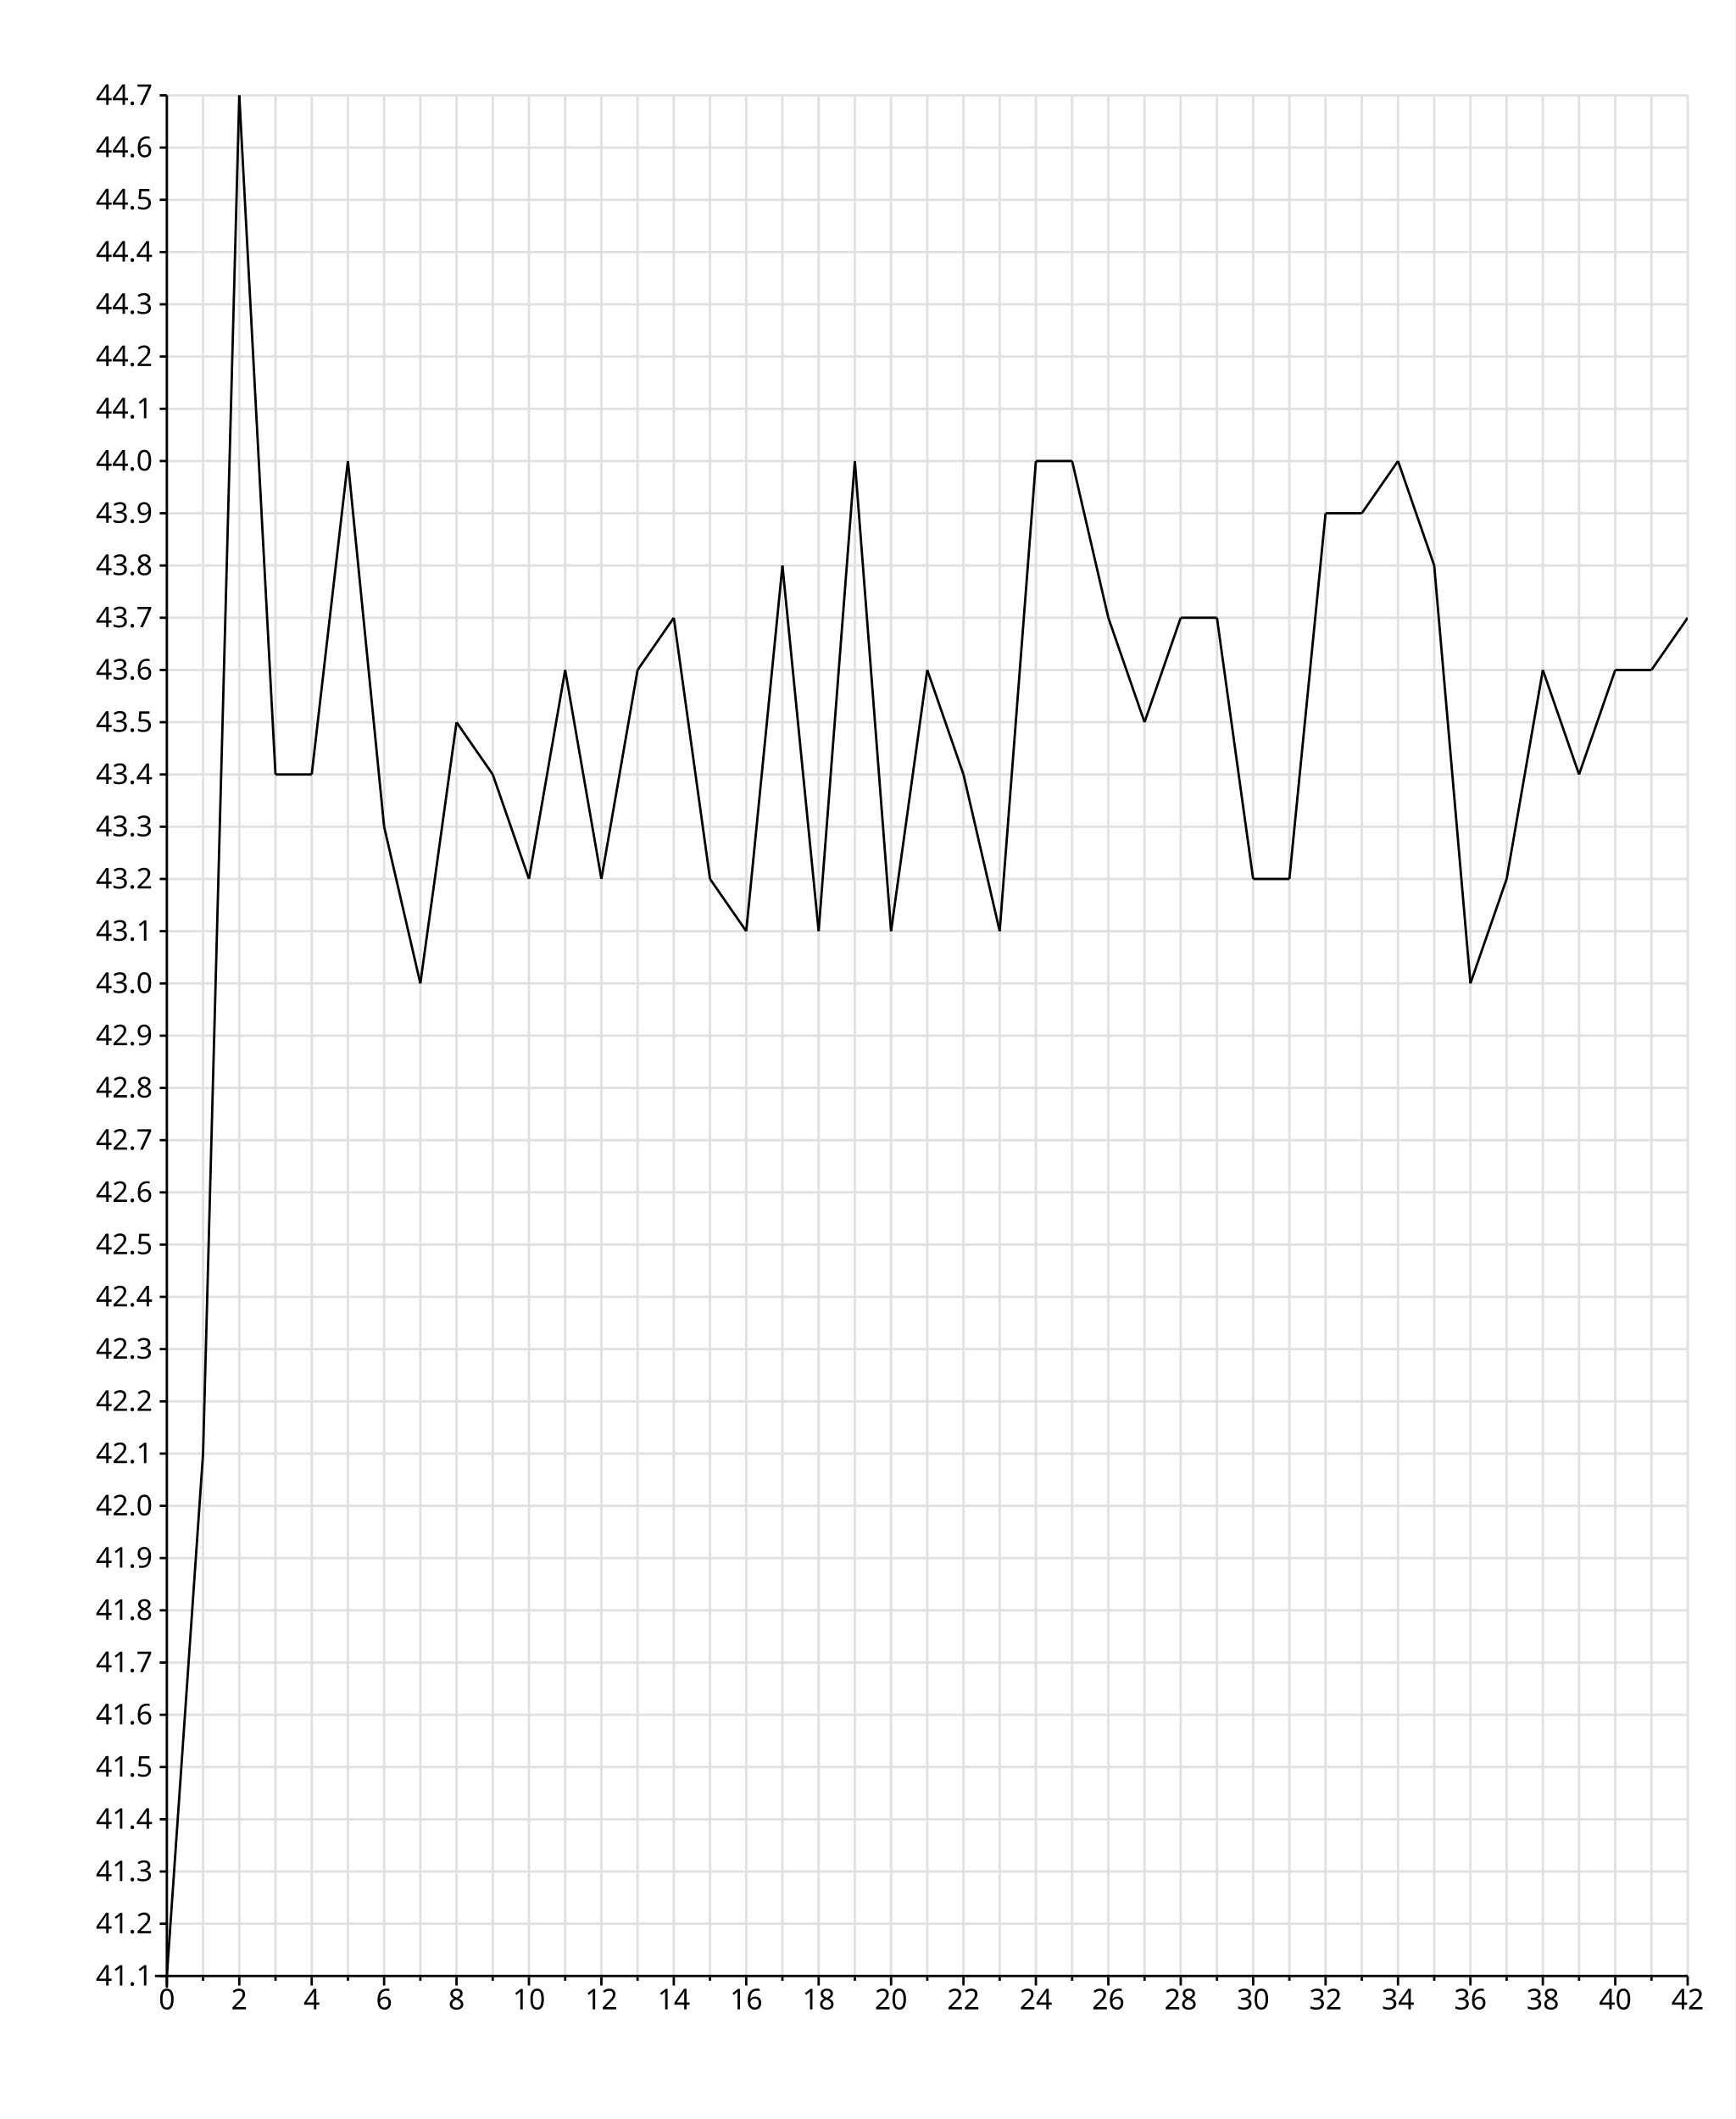
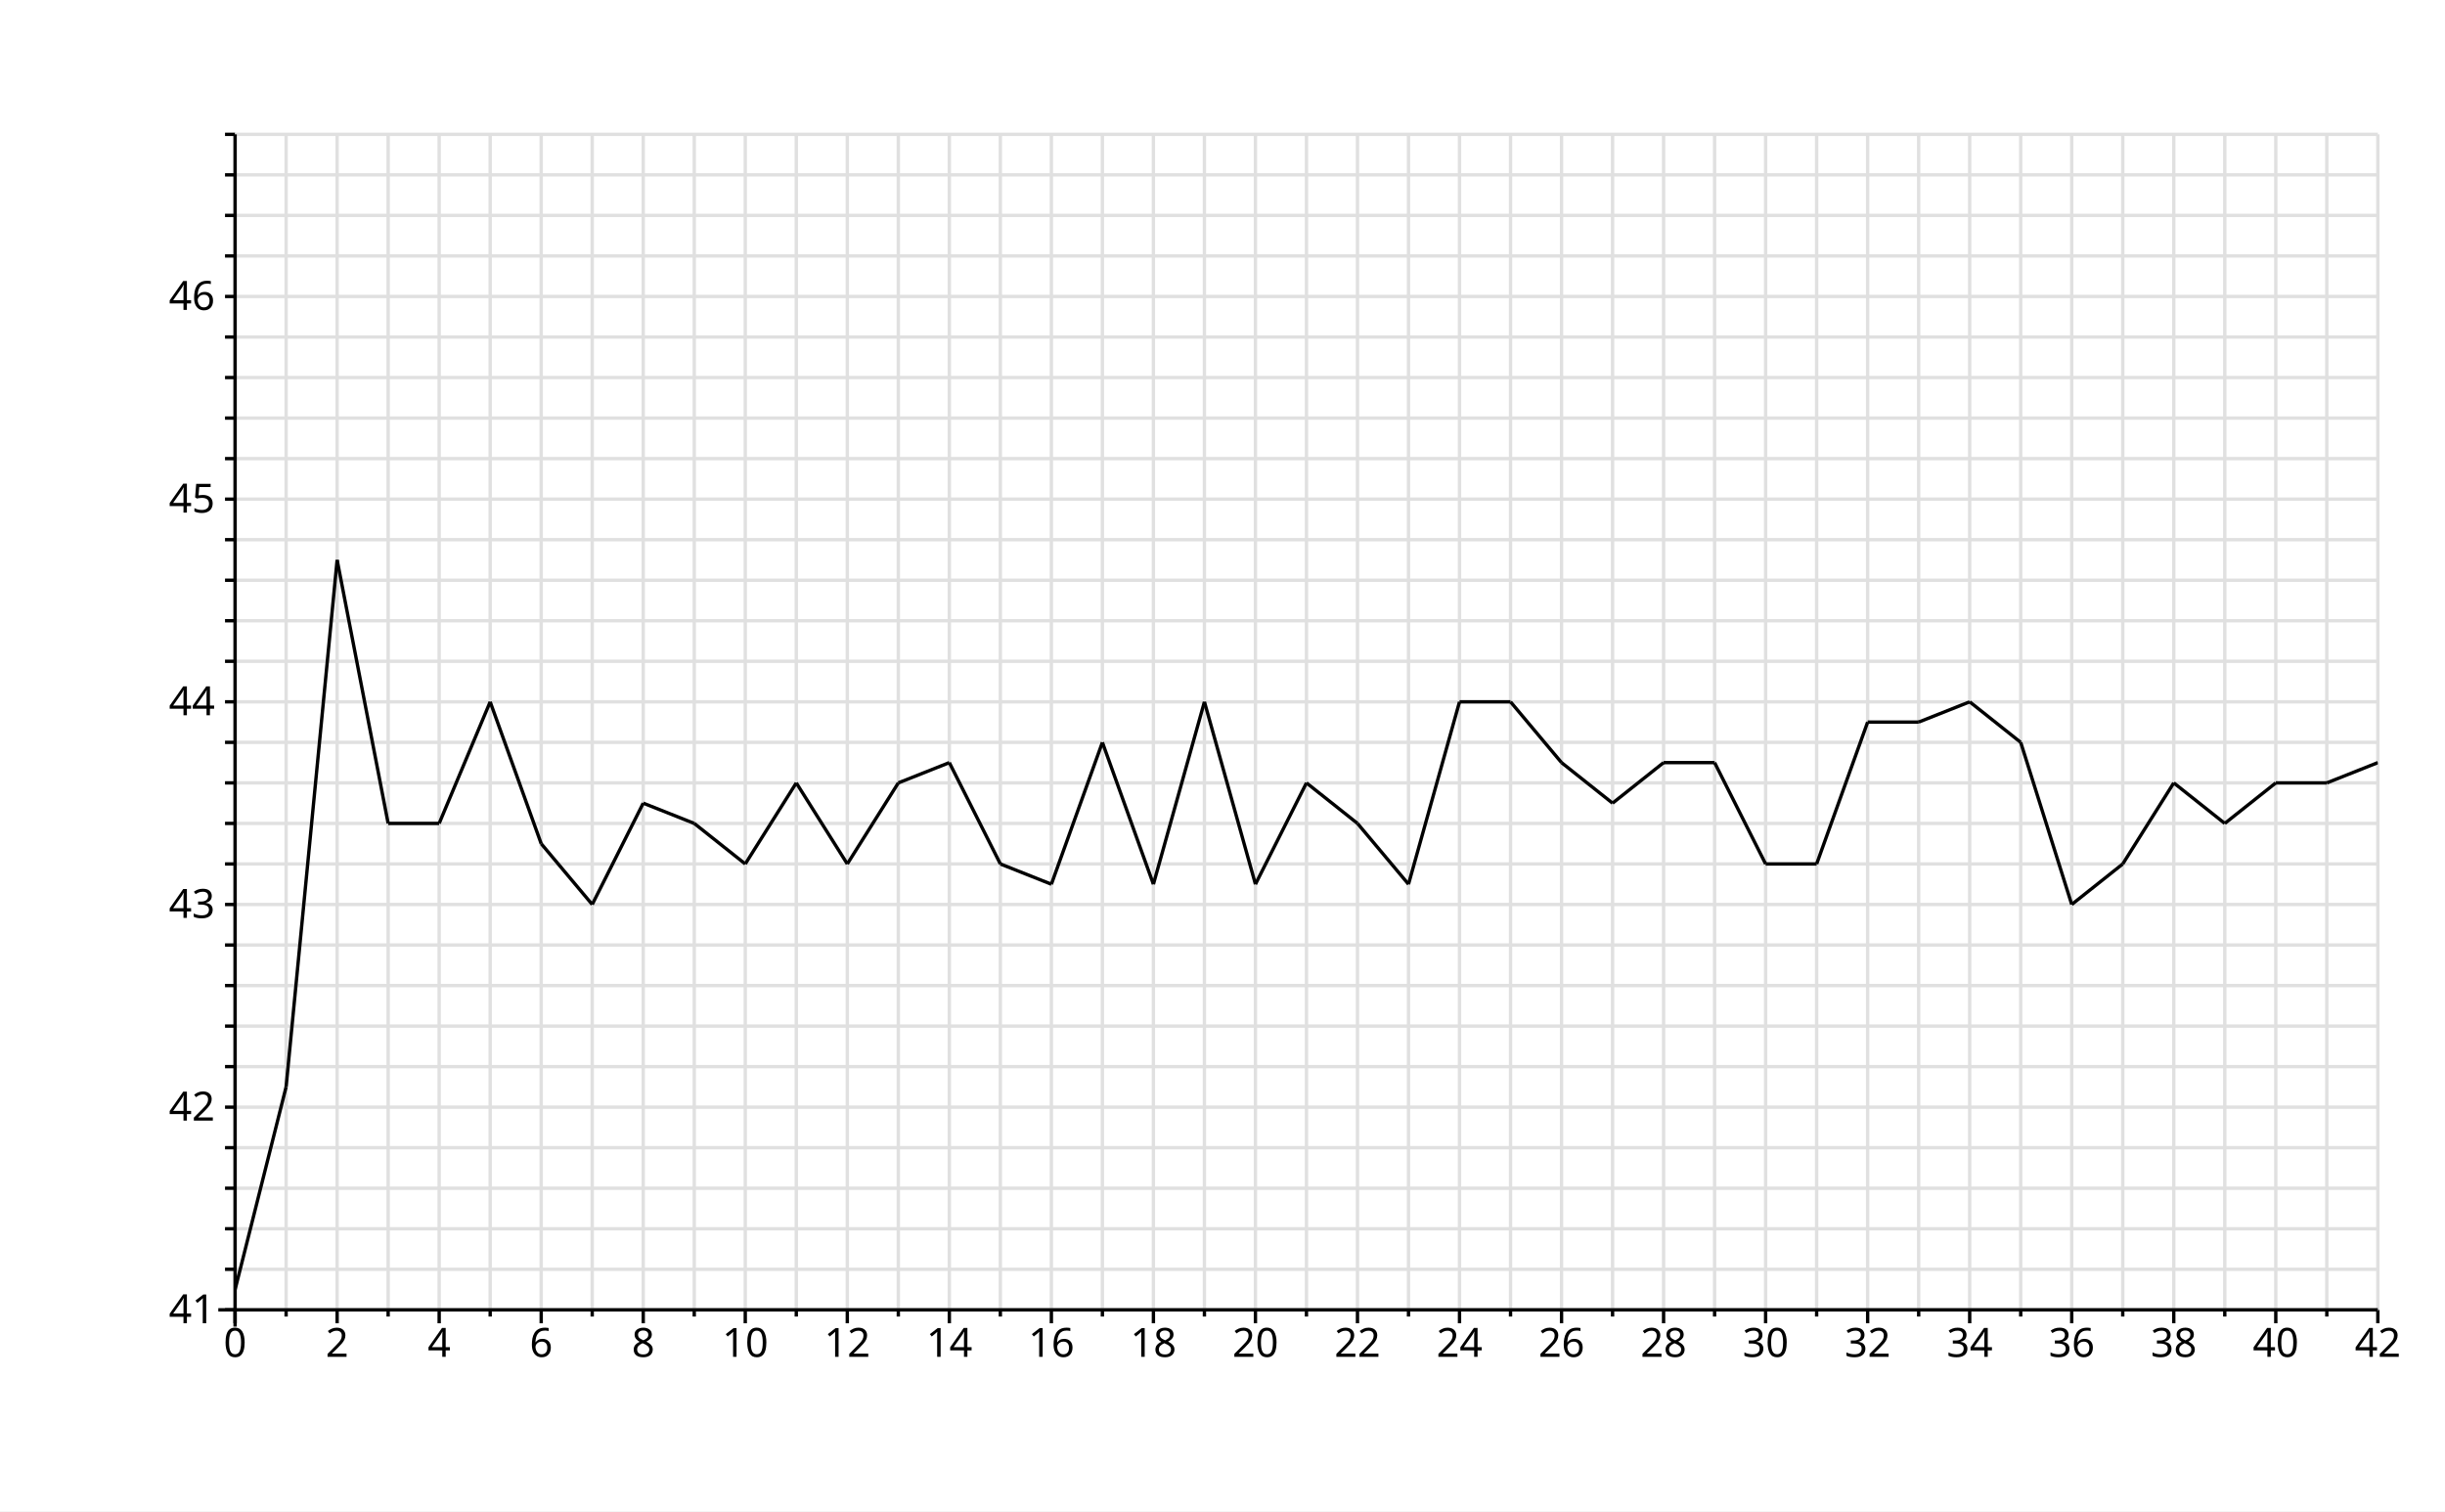
- <svg xmlns="http://www.w3.org/2000/svg" width="728" height="889" version="1.1">
-   <rect width="728" height="889" x="0" y="0" fill="white" />
-   <line x1="70.0" x2="70.0" y1="829" y2="833" stroke="black" />
-   <line x1="70.0" x2="70.0" y1="40" y2="829" stroke="#e0e0e0" opacity="nil" />
-   <text y="843" x="70.0" fill="black" font-size="12" text-anchor="middle" font-family="sans-serif"> 0</text>
-   <line x1="85.19" x2="85.19" y1="829" y2="831" stroke="black" />
-   <line x1="85.19" x2="85.19" y1="40" y2="829" stroke="#e0e0e0" opacity="nil" />
-   <line x1="100.381" x2="100.381" y1="829" y2="833" stroke="black" />
-   <line x1="100.381" x2="100.381" y1="40" y2="829" stroke="#e0e0e0" opacity="nil" />
-   <text y="843" x="100.381" fill="black" font-size="12" text-anchor="middle" font-family="sans-serif"> 2</text>
-   <line x1="115.571" x2="115.571" y1="829" y2="831" stroke="black" />
-   <line x1="115.571" x2="115.571" y1="40" y2="829" stroke="#e0e0e0" opacity="nil" />
-   <line x1="130.762" x2="130.762" y1="829" y2="833" stroke="black" />
-   <line x1="130.762" x2="130.762" y1="40" y2="829" stroke="#e0e0e0" opacity="nil" />
-   <text y="843" x="130.762" fill="black" font-size="12" text-anchor="middle" font-family="sans-serif"> 4</text>
-   <line x1="145.952" x2="145.952" y1="829" y2="831" stroke="black" />
-   <line x1="145.952" x2="145.952" y1="40" y2="829" stroke="#e0e0e0" opacity="nil" />
-   <line x1="161.143" x2="161.143" y1="829" y2="833" stroke="black" />
-   <line x1="161.143" x2="161.143" y1="40" y2="829" stroke="#e0e0e0" opacity="nil" />
-   <text y="843" x="161.143" fill="black" font-size="12" text-anchor="middle" font-family="sans-serif"> 6</text>
-   <line x1="176.333" x2="176.333" y1="829" y2="831" stroke="black" />
-   <line x1="176.333" x2="176.333" y1="40" y2="829" stroke="#e0e0e0" opacity="nil" />
-   <line x1="191.524" x2="191.524" y1="829" y2="833" stroke="black" />
-   <line x1="191.524" x2="191.524" y1="40" y2="829" stroke="#e0e0e0" opacity="nil" />
-   <text y="843" x="191.524" fill="black" font-size="12" text-anchor="middle" font-family="sans-serif"> 8</text>
-   <line x1="206.714" x2="206.714" y1="829" y2="831" stroke="black" />
-   <line x1="206.714" x2="206.714" y1="40" y2="829" stroke="#e0e0e0" opacity="nil" />
-   <line x1="221.905" x2="221.905" y1="829" y2="833" stroke="black" />
-   <line x1="221.905" x2="221.905" y1="40" y2="829" stroke="#e0e0e0" opacity="nil" />
-   <text y="843" x="221.905" fill="black" font-size="12" text-anchor="middle" font-family="sans-serif"> 10</text>
-   <line x1="237.095" x2="237.095" y1="829" y2="831" stroke="black" />
-   <line x1="237.095" x2="237.095" y1="40" y2="829" stroke="#e0e0e0" opacity="nil" />
-   <line x1="252.286" x2="252.286" y1="829" y2="833" stroke="black" />
-   <line x1="252.286" x2="252.286" y1="40" y2="829" stroke="#e0e0e0" opacity="nil" />
-   <text y="843" x="252.286" fill="black" font-size="12" text-anchor="middle" font-family="sans-serif"> 12</text>
-   <line x1="267.476" x2="267.476" y1="829" y2="831" stroke="black" />
-   <line x1="267.476" x2="267.476" y1="40" y2="829" stroke="#e0e0e0" opacity="nil" />
-   <line x1="282.667" x2="282.667" y1="829" y2="833" stroke="black" />
-   <line x1="282.667" x2="282.667" y1="40" y2="829" stroke="#e0e0e0" opacity="nil" />
-   <text y="843" x="282.667" fill="black" font-size="12" text-anchor="middle" font-family="sans-serif"> 14</text>
-   <line x1="297.857" x2="297.857" y1="829" y2="831" stroke="black" />
-   <line x1="297.857" x2="297.857" y1="40" y2="829" stroke="#e0e0e0" opacity="nil" />
-   <line x1="313.048" x2="313.048" y1="829" y2="833" stroke="black" />
-   <line x1="313.048" x2="313.048" y1="40" y2="829" stroke="#e0e0e0" opacity="nil" />
-   <text y="843" x="313.048" fill="black" font-size="12" text-anchor="middle" font-family="sans-serif"> 16</text>
-   <line x1="328.238" x2="328.238" y1="829" y2="831" stroke="black" />
-   <line x1="328.238" x2="328.238" y1="40" y2="829" stroke="#e0e0e0" opacity="nil" />
-   <line x1="343.429" x2="343.429" y1="829" y2="833" stroke="black" />
-   <line x1="343.429" x2="343.429" y1="40" y2="829" stroke="#e0e0e0" opacity="nil" />
-   <text y="843" x="343.429" fill="black" font-size="12" text-anchor="middle" font-family="sans-serif"> 18</text>
-   <line x1="358.619" x2="358.619" y1="829" y2="831" stroke="black" />
-   <line x1="358.619" x2="358.619" y1="40" y2="829" stroke="#e0e0e0" opacity="nil" />
-   <line x1="373.81" x2="373.81" y1="829" y2="833" stroke="black" />
-   <line x1="373.81" x2="373.81" y1="40" y2="829" stroke="#e0e0e0" opacity="nil" />
-   <text y="843" x="373.81" fill="black" font-size="12" text-anchor="middle" font-family="sans-serif"> 20</text>
-   <line x1="389.0" x2="389.0" y1="829" y2="831" stroke="black" />
-   <line x1="389.0" x2="389.0" y1="40" y2="829" stroke="#e0e0e0" opacity="nil" />
-   <line x1="404.19" x2="404.19" y1="829" y2="833" stroke="black" />
-   <line x1="404.19" x2="404.19" y1="40" y2="829" stroke="#e0e0e0" opacity="nil" />
-   <text y="843" x="404.19" fill="black" font-size="12" text-anchor="middle" font-family="sans-serif"> 22</text>
-   <line x1="419.381" x2="419.381" y1="829" y2="831" stroke="black" />
-   <line x1="419.381" x2="419.381" y1="40" y2="829" stroke="#e0e0e0" opacity="nil" />
-   <line x1="434.571" x2="434.571" y1="829" y2="833" stroke="black" />
-   <line x1="434.571" x2="434.571" y1="40" y2="829" stroke="#e0e0e0" opacity="nil" />
-   <text y="843" x="434.571" fill="black" font-size="12" text-anchor="middle" font-family="sans-serif"> 24</text>
-   <line x1="449.762" x2="449.762" y1="829" y2="831" stroke="black" />
-   <line x1="449.762" x2="449.762" y1="40" y2="829" stroke="#e0e0e0" opacity="nil" />
-   <line x1="464.952" x2="464.952" y1="829" y2="833" stroke="black" />
-   <line x1="464.952" x2="464.952" y1="40" y2="829" stroke="#e0e0e0" opacity="nil" />
-   <text y="843" x="464.952" fill="black" font-size="12" text-anchor="middle" font-family="sans-serif"> 26</text>
-   <line x1="480.143" x2="480.143" y1="829" y2="831" stroke="black" />
-   <line x1="480.143" x2="480.143" y1="40" y2="829" stroke="#e0e0e0" opacity="nil" />
-   <line x1="495.333" x2="495.333" y1="829" y2="833" stroke="black" />
-   <line x1="495.333" x2="495.333" y1="40" y2="829" stroke="#e0e0e0" opacity="nil" />
-   <text y="843" x="495.333" fill="black" font-size="12" text-anchor="middle" font-family="sans-serif"> 28</text>
-   <line x1="510.524" x2="510.524" y1="829" y2="831" stroke="black" />
-   <line x1="510.524" x2="510.524" y1="40" y2="829" stroke="#e0e0e0" opacity="nil" />
-   <line x1="525.714" x2="525.714" y1="829" y2="833" stroke="black" />
-   <line x1="525.714" x2="525.714" y1="40" y2="829" stroke="#e0e0e0" opacity="nil" />
-   <text y="843" x="525.714" fill="black" font-size="12" text-anchor="middle" font-family="sans-serif"> 30</text>
-   <line x1="540.905" x2="540.905" y1="829" y2="831" stroke="black" />
-   <line x1="540.905" x2="540.905" y1="40" y2="829" stroke="#e0e0e0" opacity="nil" />
-   <line x1="556.095" x2="556.095" y1="829" y2="833" stroke="black" />
-   <line x1="556.095" x2="556.095" y1="40" y2="829" stroke="#e0e0e0" opacity="nil" />
-   <text y="843" x="556.095" fill="black" font-size="12" text-anchor="middle" font-family="sans-serif"> 32</text>
-   <line x1="571.286" x2="571.286" y1="829" y2="831" stroke="black" />
-   <line x1="571.286" x2="571.286" y1="40" y2="829" stroke="#e0e0e0" opacity="nil" />
-   <line x1="586.476" x2="586.476" y1="829" y2="833" stroke="black" />
-   <line x1="586.476" x2="586.476" y1="40" y2="829" stroke="#e0e0e0" opacity="nil" />
-   <text y="843" x="586.476" fill="black" font-size="12" text-anchor="middle" font-family="sans-serif"> 34</text>
-   <line x1="601.667" x2="601.667" y1="829" y2="831" stroke="black" />
-   <line x1="601.667" x2="601.667" y1="40" y2="829" stroke="#e0e0e0" opacity="nil" />
-   <line x1="616.857" x2="616.857" y1="829" y2="833" stroke="black" />
-   <line x1="616.857" x2="616.857" y1="40" y2="829" stroke="#e0e0e0" opacity="nil" />
-   <text y="843" x="616.857" fill="black" font-size="12" text-anchor="middle" font-family="sans-serif"> 36</text>
-   <line x1="632.048" x2="632.048" y1="829" y2="831" stroke="black" />
-   <line x1="632.048" x2="632.048" y1="40" y2="829" stroke="#e0e0e0" opacity="nil" />
-   <line x1="647.238" x2="647.238" y1="829" y2="833" stroke="black" />
-   <line x1="647.238" x2="647.238" y1="40" y2="829" stroke="#e0e0e0" opacity="nil" />
-   <text y="843" x="647.238" fill="black" font-size="12" text-anchor="middle" font-family="sans-serif"> 38</text>
-   <line x1="662.429" x2="662.429" y1="829" y2="831" stroke="black" />
-   <line x1="662.429" x2="662.429" y1="40" y2="829" stroke="#e0e0e0" opacity="nil" />
-   <line x1="677.619" x2="677.619" y1="829" y2="833" stroke="black" />
-   <line x1="677.619" x2="677.619" y1="40" y2="829" stroke="#e0e0e0" opacity="nil" />
-   <text y="843" x="677.619" fill="black" font-size="12" text-anchor="middle" font-family="sans-serif"> 40</text>
-   <line x1="692.81" x2="692.81" y1="829" y2="831" stroke="black" />
-   <line x1="692.81" x2="692.81" y1="40" y2="829" stroke="#e0e0e0" opacity="nil" />
-   <line x1="708.0" x2="708.0" y1="829" y2="833" stroke="black" />
-   <line x1="708.0" x2="708.0" y1="40" y2="829" stroke="#e0e0e0" opacity="nil" />
-   <text y="843" x="708.0" fill="black" font-size="12" text-anchor="middle" font-family="sans-serif"> 42</text>
-   <line x1="70" x2="67" y1="829.0" y2="829.0" stroke="black" />
-   <line x1="70" x2="708" y1="829.0" y2="829.0" opacity="nil" stroke="#e0e0e0" />
-   <text y="833.0" x="64" fill="black" font-size="12" text-anchor="end" font-family="sans-serif"> 41.1</text>
-   <line x1="70" x2="67" y1="807.083" y2="807.083" stroke="black" />
-   <line x1="70" x2="708" y1="807.083" y2="807.083" opacity="nil" stroke="#e0e0e0" />
-   <text y="811.083" x="64" fill="black" font-size="12" text-anchor="end" font-family="sans-serif"> 41.2</text>
-   <line x1="70" x2="67" y1="785.167" y2="785.167" stroke="black" />
-   <line x1="70" x2="708" y1="785.167" y2="785.167" opacity="nil" stroke="#e0e0e0" />
-   <text y="789.167" x="64" fill="black" font-size="12" text-anchor="end" font-family="sans-serif"> 41.3</text>
-   <line x1="70" x2="67" y1="763.25" y2="763.25" stroke="black" />
-   <line x1="70" x2="708" y1="763.25" y2="763.25" opacity="nil" stroke="#e0e0e0" />
-   <text y="767.25" x="64" fill="black" font-size="12" text-anchor="end" font-family="sans-serif"> 41.4</text>
-   <line x1="70" x2="67" y1="741.333" y2="741.333" stroke="black" />
-   <line x1="70" x2="708" y1="741.333" y2="741.333" opacity="nil" stroke="#e0e0e0" />
-   <text y="745.333" x="64" fill="black" font-size="12" text-anchor="end" font-family="sans-serif"> 41.5</text>
-   <line x1="70" x2="67" y1="719.417" y2="719.417" stroke="black" />
-   <line x1="70" x2="708" y1="719.417" y2="719.417" opacity="nil" stroke="#e0e0e0" />
-   <text y="723.417" x="64" fill="black" font-size="12" text-anchor="end" font-family="sans-serif"> 41.6</text>
-   <line x1="70" x2="67" y1="697.5" y2="697.5" stroke="black" />
-   <line x1="70" x2="708" y1="697.5" y2="697.5" opacity="nil" stroke="#e0e0e0" />
-   <text y="701.5" x="64" fill="black" font-size="12" text-anchor="end" font-family="sans-serif"> 41.7</text>
-   <line x1="70" x2="67" y1="675.583" y2="675.583" stroke="black" />
-   <line x1="70" x2="708" y1="675.583" y2="675.583" opacity="nil" stroke="#e0e0e0" />
-   <text y="679.583" x="64" fill="black" font-size="12" text-anchor="end" font-family="sans-serif"> 41.8</text>
-   <line x1="70" x2="67" y1="653.667" y2="653.667" stroke="black" />
-   <line x1="70" x2="708" y1="653.667" y2="653.667" opacity="nil" stroke="#e0e0e0" />
-   <text y="657.667" x="64" fill="black" font-size="12" text-anchor="end" font-family="sans-serif"> 41.9</text>
-   <line x1="70" x2="67" y1="631.75" y2="631.75" stroke="black" />
-   <line x1="70" x2="708" y1="631.75" y2="631.75" opacity="nil" stroke="#e0e0e0" />
-   <text y="635.75" x="64" fill="black" font-size="12" text-anchor="end" font-family="sans-serif"> 42.0</text>
-   <line x1="70" x2="67" y1="609.833" y2="609.833" stroke="black" />
-   <line x1="70" x2="708" y1="609.833" y2="609.833" opacity="nil" stroke="#e0e0e0" />
-   <text y="613.833" x="64" fill="black" font-size="12" text-anchor="end" font-family="sans-serif"> 42.1</text>
-   <line x1="70" x2="67" y1="587.917" y2="587.917" stroke="black" />
-   <line x1="70" x2="708" y1="587.917" y2="587.917" opacity="nil" stroke="#e0e0e0" />
-   <text y="591.917" x="64" fill="black" font-size="12" text-anchor="end" font-family="sans-serif"> 42.2</text>
-   <line x1="70" x2="67" y1="566" y2="566" stroke="black" />
-   <line x1="70" x2="708" y1="566" y2="566" opacity="nil" stroke="#e0e0e0" />
-   <text y="570" x="64" fill="black" font-size="12" text-anchor="end" font-family="sans-serif"> 42.3</text>
-   <line x1="70" x2="67" y1="544.083" y2="544.083" stroke="black" />
-   <line x1="70" x2="708" y1="544.083" y2="544.083" opacity="nil" stroke="#e0e0e0" />
-   <text y="548.083" x="64" fill="black" font-size="12" text-anchor="end" font-family="sans-serif"> 42.4</text>
-   <line x1="70" x2="67" y1="522.167" y2="522.167" stroke="black" />
-   <line x1="70" x2="708" y1="522.167" y2="522.167" opacity="nil" stroke="#e0e0e0" />
-   <text y="526.167" x="64" fill="black" font-size="12" text-anchor="end" font-family="sans-serif"> 42.5</text>
-   <line x1="70" x2="67" y1="500.25" y2="500.25" stroke="black" />
-   <line x1="70" x2="708" y1="500.25" y2="500.25" opacity="nil" stroke="#e0e0e0" />
-   <text y="504.25" x="64" fill="black" font-size="12" text-anchor="end" font-family="sans-serif"> 42.6</text>
-   <line x1="70" x2="67" y1="478.333" y2="478.333" stroke="black" />
-   <line x1="70" x2="708" y1="478.333" y2="478.333" opacity="nil" stroke="#e0e0e0" />
-   <text y="482.333" x="64" fill="black" font-size="12" text-anchor="end" font-family="sans-serif"> 42.7</text>
-   <line x1="70" x2="67" y1="456.417" y2="456.417" stroke="black" />
-   <line x1="70" x2="708" y1="456.417" y2="456.417" opacity="nil" stroke="#e0e0e0" />
-   <text y="460.417" x="64" fill="black" font-size="12" text-anchor="end" font-family="sans-serif"> 42.8</text>
-   <line x1="70" x2="67" y1="434.5" y2="434.5" stroke="black" />
-   <line x1="70" x2="708" y1="434.5" y2="434.5" opacity="nil" stroke="#e0e0e0" />
-   <text y="438.5" x="64" fill="black" font-size="12" text-anchor="end" font-family="sans-serif"> 42.9</text>
-   <line x1="70" x2="67" y1="412.583" y2="412.583" stroke="black" />
-   <line x1="70" x2="708" y1="412.583" y2="412.583" opacity="nil" stroke="#e0e0e0" />
-   <text y="416.583" x="64" fill="black" font-size="12" text-anchor="end" font-family="sans-serif"> 43.0</text>
-   <line x1="70" x2="67" y1="390.667" y2="390.667" stroke="black" />
-   <line x1="70" x2="708" y1="390.667" y2="390.667" opacity="nil" stroke="#e0e0e0" />
-   <text y="394.667" x="64" fill="black" font-size="12" text-anchor="end" font-family="sans-serif"> 43.1</text>
-   <line x1="70" x2="67" y1="368.75" y2="368.75" stroke="black" />
-   <line x1="70" x2="708" y1="368.75" y2="368.75" opacity="nil" stroke="#e0e0e0" />
-   <text y="372.75" x="64" fill="black" font-size="12" text-anchor="end" font-family="sans-serif"> 43.2</text>
-   <line x1="70" x2="67" y1="346.833" y2="346.833" stroke="black" />
-   <line x1="70" x2="708" y1="346.833" y2="346.833" opacity="nil" stroke="#e0e0e0" />
-   <text y="350.833" x="64" fill="black" font-size="12" text-anchor="end" font-family="sans-serif"> 43.3</text>
-   <line x1="70" x2="67" y1="324.917" y2="324.917" stroke="black" />
-   <line x1="70" x2="708" y1="324.917" y2="324.917" opacity="nil" stroke="#e0e0e0" />
-   <text y="328.917" x="64" fill="black" font-size="12" text-anchor="end" font-family="sans-serif"> 43.4</text>
-   <line x1="70" x2="67" y1="303" y2="303" stroke="black" />
-   <line x1="70" x2="708" y1="303" y2="303" opacity="nil" stroke="#e0e0e0" />
-   <text y="307" x="64" fill="black" font-size="12" text-anchor="end" font-family="sans-serif"> 43.5</text>
-   <line x1="70" x2="67" y1="281.083" y2="281.083" stroke="black" />
-   <line x1="70" x2="708" y1="281.083" y2="281.083" opacity="nil" stroke="#e0e0e0" />
-   <text y="285.083" x="64" fill="black" font-size="12" text-anchor="end" font-family="sans-serif"> 43.6</text>
-   <line x1="70" x2="67" y1="259.167" y2="259.167" stroke="black" />
-   <line x1="70" x2="708" y1="259.167" y2="259.167" opacity="nil" stroke="#e0e0e0" />
-   <text y="263.167" x="64" fill="black" font-size="12" text-anchor="end" font-family="sans-serif"> 43.7</text>
-   <line x1="70" x2="67" y1="237.25" y2="237.25" stroke="black" />
-   <line x1="70" x2="708" y1="237.25" y2="237.25" opacity="nil" stroke="#e0e0e0" />
-   <text y="241.25" x="64" fill="black" font-size="12" text-anchor="end" font-family="sans-serif"> 43.8</text>
-   <line x1="70" x2="67" y1="215.333" y2="215.333" stroke="black" />
-   <line x1="70" x2="708" y1="215.333" y2="215.333" opacity="nil" stroke="#e0e0e0" />
-   <text y="219.333" x="64" fill="black" font-size="12" text-anchor="end" font-family="sans-serif"> 43.9</text>
-   <line x1="70" x2="67" y1="193.417" y2="193.417" stroke="black" />
-   <line x1="70" x2="708" y1="193.417" y2="193.417" opacity="nil" stroke="#e0e0e0" />
-   <text y="197.417" x="64" fill="black" font-size="12" text-anchor="end" font-family="sans-serif"> 44.0</text>
-   <line x1="70" x2="67" y1="171.5" y2="171.5" stroke="black" />
-   <line x1="70" x2="708" y1="171.5" y2="171.5" opacity="nil" stroke="#e0e0e0" />
-   <text y="175.5" x="64" fill="black" font-size="12" text-anchor="end" font-family="sans-serif"> 44.1</text>
-   <line x1="70" x2="67" y1="149.583" y2="149.583" stroke="black" />
-   <line x1="70" x2="708" y1="149.583" y2="149.583" opacity="nil" stroke="#e0e0e0" />
-   <text y="153.583" x="64" fill="black" font-size="12" text-anchor="end" font-family="sans-serif"> 44.2</text>
-   <line x1="70" x2="67" y1="127.667" y2="127.667" stroke="black" />
-   <line x1="70" x2="708" y1="127.667" y2="127.667" opacity="nil" stroke="#e0e0e0" />
-   <text y="131.667" x="64" fill="black" font-size="12" text-anchor="end" font-family="sans-serif"> 44.3</text>
-   <line x1="70" x2="67" y1="105.75" y2="105.75" stroke="black" />
-   <line x1="70" x2="708" y1="105.75" y2="105.75" opacity="nil" stroke="#e0e0e0" />
-   <text y="109.75" x="64" fill="black" font-size="12" text-anchor="end" font-family="sans-serif"> 44.4</text>
-   <line x1="70" x2="67" y1="83.833" y2="83.833" stroke="black" />
-   <line x1="70" x2="708" y1="83.833" y2="83.833" opacity="nil" stroke="#e0e0e0" />
-   <text y="87.833" x="64" fill="black" font-size="12" text-anchor="end" font-family="sans-serif"> 44.5</text>
-   <line x1="70" x2="67" y1="61.917" y2="61.917" stroke="black" />
-   <line x1="70" x2="708" y1="61.917" y2="61.917" opacity="nil" stroke="#e0e0e0" />
-   <text y="65.917" x="64" fill="black" font-size="12" text-anchor="end" font-family="sans-serif"> 44.6</text>
+ <svg xmlns="http://www.w3.org/2000/svg" width="728" height="450" version="1.1">
+   <rect width="728" height="450" x="0" y="0" fill="white" />
+   <line x1="70.0" x2="70.0" y1="390" y2="394" stroke="black" />
+   <line x1="70.0" x2="70.0" y1="40" y2="390" stroke="#e0e0e0" opacity="1" />
+   <text y="404" x="70.0" fill="black" font-weight="normal" font-size="12" text-anchor="middle" font-family="sans-serif"> 0</text>
+   <line x1="85.19" x2="85.19" y1="390" y2="392" stroke="black" />
+   <line x1="85.19" x2="85.19" y1="40" y2="390" stroke="#e0e0e0" opacity="1" />
+   <line x1="100.381" x2="100.381" y1="390" y2="394" stroke="black" />
+   <line x1="100.381" x2="100.381" y1="40" y2="390" stroke="#e0e0e0" opacity="1" />
+   <text y="404" x="100.381" fill="black" font-weight="normal" font-size="12" text-anchor="middle" font-family="sans-serif"> 2</text>
+   <line x1="115.571" x2="115.571" y1="390" y2="392" stroke="black" />
+   <line x1="115.571" x2="115.571" y1="40" y2="390" stroke="#e0e0e0" opacity="1" />
+   <line x1="130.762" x2="130.762" y1="390" y2="394" stroke="black" />
+   <line x1="130.762" x2="130.762" y1="40" y2="390" stroke="#e0e0e0" opacity="1" />
+   <text y="404" x="130.762" fill="black" font-weight="normal" font-size="12" text-anchor="middle" font-family="sans-serif"> 4</text>
+   <line x1="145.952" x2="145.952" y1="390" y2="392" stroke="black" />
+   <line x1="145.952" x2="145.952" y1="40" y2="390" stroke="#e0e0e0" opacity="1" />
+   <line x1="161.143" x2="161.143" y1="390" y2="394" stroke="black" />
+   <line x1="161.143" x2="161.143" y1="40" y2="390" stroke="#e0e0e0" opacity="1" />
+   <text y="404" x="161.143" fill="black" font-weight="normal" font-size="12" text-anchor="middle" font-family="sans-serif"> 6</text>
+   <line x1="176.333" x2="176.333" y1="390" y2="392" stroke="black" />
+   <line x1="176.333" x2="176.333" y1="40" y2="390" stroke="#e0e0e0" opacity="1" />
+   <line x1="191.524" x2="191.524" y1="390" y2="394" stroke="black" />
+   <line x1="191.524" x2="191.524" y1="40" y2="390" stroke="#e0e0e0" opacity="1" />
+   <text y="404" x="191.524" fill="black" font-weight="normal" font-size="12" text-anchor="middle" font-family="sans-serif"> 8</text>
+   <line x1="206.714" x2="206.714" y1="390" y2="392" stroke="black" />
+   <line x1="206.714" x2="206.714" y1="40" y2="390" stroke="#e0e0e0" opacity="1" />
+   <line x1="221.905" x2="221.905" y1="390" y2="394" stroke="black" />
+   <line x1="221.905" x2="221.905" y1="40" y2="390" stroke="#e0e0e0" opacity="1" />
+   <text y="404" x="221.905" fill="black" font-weight="normal" font-size="12" text-anchor="middle" font-family="sans-serif"> 10</text>
+   <line x1="237.095" x2="237.095" y1="390" y2="392" stroke="black" />
+   <line x1="237.095" x2="237.095" y1="40" y2="390" stroke="#e0e0e0" opacity="1" />
+   <line x1="252.286" x2="252.286" y1="390" y2="394" stroke="black" />
+   <line x1="252.286" x2="252.286" y1="40" y2="390" stroke="#e0e0e0" opacity="1" />
+   <text y="404" x="252.286" fill="black" font-weight="normal" font-size="12" text-anchor="middle" font-family="sans-serif"> 12</text>
+   <line x1="267.476" x2="267.476" y1="390" y2="392" stroke="black" />
+   <line x1="267.476" x2="267.476" y1="40" y2="390" stroke="#e0e0e0" opacity="1" />
+   <line x1="282.667" x2="282.667" y1="390" y2="394" stroke="black" />
+   <line x1="282.667" x2="282.667" y1="40" y2="390" stroke="#e0e0e0" opacity="1" />
+   <text y="404" x="282.667" fill="black" font-weight="normal" font-size="12" text-anchor="middle" font-family="sans-serif"> 14</text>
+   <line x1="297.857" x2="297.857" y1="390" y2="392" stroke="black" />
+   <line x1="297.857" x2="297.857" y1="40" y2="390" stroke="#e0e0e0" opacity="1" />
+   <line x1="313.048" x2="313.048" y1="390" y2="394" stroke="black" />
+   <line x1="313.048" x2="313.048" y1="40" y2="390" stroke="#e0e0e0" opacity="1" />
+   <text y="404" x="313.048" fill="black" font-weight="normal" font-size="12" text-anchor="middle" font-family="sans-serif"> 16</text>
+   <line x1="328.238" x2="328.238" y1="390" y2="392" stroke="black" />
+   <line x1="328.238" x2="328.238" y1="40" y2="390" stroke="#e0e0e0" opacity="1" />
+   <line x1="343.429" x2="343.429" y1="390" y2="394" stroke="black" />
+   <line x1="343.429" x2="343.429" y1="40" y2="390" stroke="#e0e0e0" opacity="1" />
+   <text y="404" x="343.429" fill="black" font-weight="normal" font-size="12" text-anchor="middle" font-family="sans-serif"> 18</text>
+   <line x1="358.619" x2="358.619" y1="390" y2="392" stroke="black" />
+   <line x1="358.619" x2="358.619" y1="40" y2="390" stroke="#e0e0e0" opacity="1" />
+   <line x1="373.81" x2="373.81" y1="390" y2="394" stroke="black" />
+   <line x1="373.81" x2="373.81" y1="40" y2="390" stroke="#e0e0e0" opacity="1" />
+   <text y="404" x="373.81" fill="black" font-weight="normal" font-size="12" text-anchor="middle" font-family="sans-serif"> 20</text>
+   <line x1="389.0" x2="389.0" y1="390" y2="392" stroke="black" />
+   <line x1="389.0" x2="389.0" y1="40" y2="390" stroke="#e0e0e0" opacity="1" />
+   <line x1="404.19" x2="404.19" y1="390" y2="394" stroke="black" />
+   <line x1="404.19" x2="404.19" y1="40" y2="390" stroke="#e0e0e0" opacity="1" />
+   <text y="404" x="404.19" fill="black" font-weight="normal" font-size="12" text-anchor="middle" font-family="sans-serif"> 22</text>
+   <line x1="419.381" x2="419.381" y1="390" y2="392" stroke="black" />
+   <line x1="419.381" x2="419.381" y1="40" y2="390" stroke="#e0e0e0" opacity="1" />
+   <line x1="434.571" x2="434.571" y1="390" y2="394" stroke="black" />
+   <line x1="434.571" x2="434.571" y1="40" y2="390" stroke="#e0e0e0" opacity="1" />
+   <text y="404" x="434.571" fill="black" font-weight="normal" font-size="12" text-anchor="middle" font-family="sans-serif"> 24</text>
+   <line x1="449.762" x2="449.762" y1="390" y2="392" stroke="black" />
+   <line x1="449.762" x2="449.762" y1="40" y2="390" stroke="#e0e0e0" opacity="1" />
+   <line x1="464.952" x2="464.952" y1="390" y2="394" stroke="black" />
+   <line x1="464.952" x2="464.952" y1="40" y2="390" stroke="#e0e0e0" opacity="1" />
+   <text y="404" x="464.952" fill="black" font-weight="normal" font-size="12" text-anchor="middle" font-family="sans-serif"> 26</text>
+   <line x1="480.143" x2="480.143" y1="390" y2="392" stroke="black" />
+   <line x1="480.143" x2="480.143" y1="40" y2="390" stroke="#e0e0e0" opacity="1" />
+   <line x1="495.333" x2="495.333" y1="390" y2="394" stroke="black" />
+   <line x1="495.333" x2="495.333" y1="40" y2="390" stroke="#e0e0e0" opacity="1" />
+   <text y="404" x="495.333" fill="black" font-weight="normal" font-size="12" text-anchor="middle" font-family="sans-serif"> 28</text>
+   <line x1="510.524" x2="510.524" y1="390" y2="392" stroke="black" />
+   <line x1="510.524" x2="510.524" y1="40" y2="390" stroke="#e0e0e0" opacity="1" />
+   <line x1="525.714" x2="525.714" y1="390" y2="394" stroke="black" />
+   <line x1="525.714" x2="525.714" y1="40" y2="390" stroke="#e0e0e0" opacity="1" />
+   <text y="404" x="525.714" fill="black" font-weight="normal" font-size="12" text-anchor="middle" font-family="sans-serif"> 30</text>
+   <line x1="540.905" x2="540.905" y1="390" y2="392" stroke="black" />
+   <line x1="540.905" x2="540.905" y1="40" y2="390" stroke="#e0e0e0" opacity="1" />
+   <line x1="556.095" x2="556.095" y1="390" y2="394" stroke="black" />
+   <line x1="556.095" x2="556.095" y1="40" y2="390" stroke="#e0e0e0" opacity="1" />
+   <text y="404" x="556.095" fill="black" font-weight="normal" font-size="12" text-anchor="middle" font-family="sans-serif"> 32</text>
+   <line x1="571.286" x2="571.286" y1="390" y2="392" stroke="black" />
+   <line x1="571.286" x2="571.286" y1="40" y2="390" stroke="#e0e0e0" opacity="1" />
+   <line x1="586.476" x2="586.476" y1="390" y2="394" stroke="black" />
+   <line x1="586.476" x2="586.476" y1="40" y2="390" stroke="#e0e0e0" opacity="1" />
+   <text y="404" x="586.476" fill="black" font-weight="normal" font-size="12" text-anchor="middle" font-family="sans-serif"> 34</text>
+   <line x1="601.667" x2="601.667" y1="390" y2="392" stroke="black" />
+   <line x1="601.667" x2="601.667" y1="40" y2="390" stroke="#e0e0e0" opacity="1" />
+   <line x1="616.857" x2="616.857" y1="390" y2="394" stroke="black" />
+   <line x1="616.857" x2="616.857" y1="40" y2="390" stroke="#e0e0e0" opacity="1" />
+   <text y="404" x="616.857" fill="black" font-weight="normal" font-size="12" text-anchor="middle" font-family="sans-serif"> 36</text>
+   <line x1="632.048" x2="632.048" y1="390" y2="392" stroke="black" />
+   <line x1="632.048" x2="632.048" y1="40" y2="390" stroke="#e0e0e0" opacity="1" />
+   <line x1="647.238" x2="647.238" y1="390" y2="394" stroke="black" />
+   <line x1="647.238" x2="647.238" y1="40" y2="390" stroke="#e0e0e0" opacity="1" />
+   <text y="404" x="647.238" fill="black" font-weight="normal" font-size="12" text-anchor="middle" font-family="sans-serif"> 38</text>
+   <line x1="662.429" x2="662.429" y1="390" y2="392" stroke="black" />
+   <line x1="662.429" x2="662.429" y1="40" y2="390" stroke="#e0e0e0" opacity="1" />
+   <line x1="677.619" x2="677.619" y1="390" y2="394" stroke="black" />
+   <line x1="677.619" x2="677.619" y1="40" y2="390" stroke="#e0e0e0" opacity="1" />
+   <text y="404" x="677.619" fill="black" font-weight="normal" font-size="12" text-anchor="middle" font-family="sans-serif"> 40</text>
+   <line x1="692.81" x2="692.81" y1="390" y2="392" stroke="black" />
+   <line x1="692.81" x2="692.81" y1="40" y2="390" stroke="#e0e0e0" opacity="1" />
+   <line x1="708.0" x2="708.0" y1="390" y2="394" stroke="black" />
+   <line x1="708.0" x2="708.0" y1="40" y2="390" stroke="#e0e0e0" opacity="1" />
+   <text y="404" x="708.0" fill="black" font-weight="normal" font-size="12" text-anchor="middle" font-family="sans-serif"> 42</text>
+   <line x1="70" x2="67" y1="390.0" y2="390.0" stroke="black" />
+   <line x1="70" x2="708" y1="390.0" y2="390.0" opacity="1" stroke="#e0e0e0" />
+   <text y="394.0" x="64" fill="black" font-size="12" text-anchor="end" font-family="sans-serif"> 41</text>
+   <line x1="70" x2="67" y1="377.931" y2="377.931" stroke="black" />
+   <line x1="70" x2="708" y1="377.931" y2="377.931" opacity="1" stroke="#e0e0e0" />
+   <line x1="70" x2="67" y1="365.862" y2="365.862" stroke="black" />
+   <line x1="70" x2="708" y1="365.862" y2="365.862" opacity="1" stroke="#e0e0e0" />
+   <line x1="70" x2="67" y1="353.793" y2="353.793" stroke="black" />
+   <line x1="70" x2="708" y1="353.793" y2="353.793" opacity="1" stroke="#e0e0e0" />
+   <line x1="70" x2="67" y1="341.724" y2="341.724" stroke="black" />
+   <line x1="70" x2="708" y1="341.724" y2="341.724" opacity="1" stroke="#e0e0e0" />
+   <line x1="70" x2="67" y1="329.655" y2="329.655" stroke="black" />
+   <line x1="70" x2="708" y1="329.655" y2="329.655" opacity="1" stroke="#e0e0e0" />
+   <text y="333.655" x="64" fill="black" font-size="12" text-anchor="end" font-family="sans-serif"> 42</text>
+   <line x1="70" x2="67" y1="317.586" y2="317.586" stroke="black" />
+   <line x1="70" x2="708" y1="317.586" y2="317.586" opacity="1" stroke="#e0e0e0" />
+   <line x1="70" x2="67" y1="305.517" y2="305.517" stroke="black" />
+   <line x1="70" x2="708" y1="305.517" y2="305.517" opacity="1" stroke="#e0e0e0" />
+   <line x1="70" x2="67" y1="293.448" y2="293.448" stroke="black" />
+   <line x1="70" x2="708" y1="293.448" y2="293.448" opacity="1" stroke="#e0e0e0" />
+   <line x1="70" x2="67" y1="281.379" y2="281.379" stroke="black" />
+   <line x1="70" x2="708" y1="281.379" y2="281.379" opacity="1" stroke="#e0e0e0" />
+   <line x1="70" x2="67" y1="269.31" y2="269.31" stroke="black" />
+   <line x1="70" x2="708" y1="269.31" y2="269.31" opacity="1" stroke="#e0e0e0" />
+   <text y="273.31" x="64" fill="black" font-size="12" text-anchor="end" font-family="sans-serif"> 43</text>
+   <line x1="70" x2="67" y1="257.241" y2="257.241" stroke="black" />
+   <line x1="70" x2="708" y1="257.241" y2="257.241" opacity="1" stroke="#e0e0e0" />
+   <line x1="70" x2="67" y1="245.172" y2="245.172" stroke="black" />
+   <line x1="70" x2="708" y1="245.172" y2="245.172" opacity="1" stroke="#e0e0e0" />
+   <line x1="70" x2="67" y1="233.103" y2="233.103" stroke="black" />
+   <line x1="70" x2="708" y1="233.103" y2="233.103" opacity="1" stroke="#e0e0e0" />
+   <line x1="70" x2="67" y1="221.034" y2="221.034" stroke="black" />
+   <line x1="70" x2="708" y1="221.034" y2="221.034" opacity="1" stroke="#e0e0e0" />
+   <line x1="70" x2="67" y1="208.966" y2="208.966" stroke="black" />
+   <line x1="70" x2="708" y1="208.966" y2="208.966" opacity="1" stroke="#e0e0e0" />
+   <text y="212.966" x="64" fill="black" font-size="12" text-anchor="end" font-family="sans-serif"> 44</text>
+   <line x1="70" x2="67" y1="196.897" y2="196.897" stroke="black" />
+   <line x1="70" x2="708" y1="196.897" y2="196.897" opacity="1" stroke="#e0e0e0" />
+   <line x1="70" x2="67" y1="184.828" y2="184.828" stroke="black" />
+   <line x1="70" x2="708" y1="184.828" y2="184.828" opacity="1" stroke="#e0e0e0" />
+   <line x1="70" x2="67" y1="172.759" y2="172.759" stroke="black" />
+   <line x1="70" x2="708" y1="172.759" y2="172.759" opacity="1" stroke="#e0e0e0" />
+   <line x1="70" x2="67" y1="160.69" y2="160.69" stroke="black" />
+   <line x1="70" x2="708" y1="160.69" y2="160.69" opacity="1" stroke="#e0e0e0" />
+   <line x1="70" x2="67" y1="148.621" y2="148.621" stroke="black" />
+   <line x1="70" x2="708" y1="148.621" y2="148.621" opacity="1" stroke="#e0e0e0" />
+   <text y="152.621" x="64" fill="black" font-size="12" text-anchor="end" font-family="sans-serif"> 45</text>
+   <line x1="70" x2="67" y1="136.552" y2="136.552" stroke="black" />
+   <line x1="70" x2="708" y1="136.552" y2="136.552" opacity="1" stroke="#e0e0e0" />
+   <line x1="70" x2="67" y1="124.483" y2="124.483" stroke="black" />
+   <line x1="70" x2="708" y1="124.483" y2="124.483" opacity="1" stroke="#e0e0e0" />
+   <line x1="70" x2="67" y1="112.414" y2="112.414" stroke="black" />
+   <line x1="70" x2="708" y1="112.414" y2="112.414" opacity="1" stroke="#e0e0e0" />
+   <line x1="70" x2="67" y1="100.345" y2="100.345" stroke="black" />
+   <line x1="70" x2="708" y1="100.345" y2="100.345" opacity="1" stroke="#e0e0e0" />
+   <line x1="70" x2="67" y1="88.276" y2="88.276" stroke="black" />
+   <line x1="70" x2="708" y1="88.276" y2="88.276" opacity="1" stroke="#e0e0e0" />
+   <text y="92.276" x="64" fill="black" font-size="12" text-anchor="end" font-family="sans-serif"> 46</text>
+   <line x1="70" x2="67" y1="76.207" y2="76.207" stroke="black" />
+   <line x1="70" x2="708" y1="76.207" y2="76.207" opacity="1" stroke="#e0e0e0" />
+   <line x1="70" x2="67" y1="64.138" y2="64.138" stroke="black" />
+   <line x1="70" x2="708" y1="64.138" y2="64.138" opacity="1" stroke="#e0e0e0" />
+   <line x1="70" x2="67" y1="52.069" y2="52.069" stroke="black" />
+   <line x1="70" x2="708" y1="52.069" y2="52.069" opacity="1" stroke="#e0e0e0" />
  <line x1="70" x2="67" y1="40.0" y2="40.0" stroke="black" />
-   <line x1="70" x2="708" y1="40.0" y2="40.0" opacity="nil" stroke="#e0e0e0" />
-   <text y="44.0" x="64" fill="black" font-size="12" text-anchor="end" font-family="sans-serif"> 44.7</text>
-   <line x1="70" x2="70" y1="40" y2="834" stroke="black" />
-   <line x1="65" x2="708" y1="829" y2="829" stroke="black" />
+   <line x1="70" x2="708" y1="40.0" y2="40.0" opacity="1" stroke="#e0e0e0" />
+   <line x1="70" x2="70" y1="40" y2="395" stroke="black" />
+   <line x1="65" x2="708" y1="390" y2="390" stroke="black" />
  <clipPath id="clip-0">
-     <rect x="70" y="40" width="638" height="789" />
+     <rect x="70" y="40" width="638" height="350" />
  </clipPath>
-   <line x1="70" x2="85.19" y1="829.0" y2="609.833" stroke="black" clip-path="url(#clip-0)" />
-   <line x1="85.19" x2="100.381" y1="609.833" y2="40.0" stroke="black" clip-path="url(#clip-0)" />
-   <line x1="100.381" x2="115.571" y1="40.0" y2="324.917" stroke="black" clip-path="url(#clip-0)" />
-   <line x1="115.571" x2="130.762" y1="324.917" y2="324.917" stroke="black" clip-path="url(#clip-0)" />
-   <line x1="130.762" x2="145.952" y1="324.917" y2="193.417" stroke="black" clip-path="url(#clip-0)" />
-   <line x1="145.952" x2="161.143" y1="193.417" y2="346.833" stroke="black" clip-path="url(#clip-0)" />
-   <line x1="161.143" x2="176.333" y1="346.833" y2="412.583" stroke="black" clip-path="url(#clip-0)" />
-   <line x1="176.333" x2="191.524" y1="412.583" y2="303" stroke="black" clip-path="url(#clip-0)" />
-   <line x1="191.524" x2="206.714" y1="303" y2="324.917" stroke="black" clip-path="url(#clip-0)" />
-   <line x1="206.714" x2="221.905" y1="324.917" y2="368.75" stroke="black" clip-path="url(#clip-0)" />
-   <line x1="221.905" x2="237.095" y1="368.75" y2="281.083" stroke="black" clip-path="url(#clip-0)" />
-   <line x1="237.095" x2="252.286" y1="281.083" y2="368.75" stroke="black" clip-path="url(#clip-0)" />
-   <line x1="252.286" x2="267.476" y1="368.75" y2="281.083" stroke="black" clip-path="url(#clip-0)" />
-   <line x1="267.476" x2="282.667" y1="281.083" y2="259.167" stroke="black" clip-path="url(#clip-0)" />
-   <line x1="282.667" x2="297.857" y1="259.167" y2="368.75" stroke="black" clip-path="url(#clip-0)" />
-   <line x1="297.857" x2="313.048" y1="368.75" y2="390.667" stroke="black" clip-path="url(#clip-0)" />
-   <line x1="313.048" x2="328.238" y1="390.667" y2="237.25" stroke="black" clip-path="url(#clip-0)" />
-   <line x1="328.238" x2="343.429" y1="237.25" y2="390.667" stroke="black" clip-path="url(#clip-0)" />
-   <line x1="343.429" x2="358.619" y1="390.667" y2="193.417" stroke="black" clip-path="url(#clip-0)" />
-   <line x1="358.619" x2="373.81" y1="193.417" y2="390.667" stroke="black" clip-path="url(#clip-0)" />
-   <line x1="373.81" x2="389.0" y1="390.667" y2="281.083" stroke="black" clip-path="url(#clip-0)" />
-   <line x1="389.0" x2="404.19" y1="281.083" y2="324.917" stroke="black" clip-path="url(#clip-0)" />
-   <line x1="404.19" x2="419.381" y1="324.917" y2="390.667" stroke="black" clip-path="url(#clip-0)" />
-   <line x1="419.381" x2="434.571" y1="390.667" y2="193.417" stroke="black" clip-path="url(#clip-0)" />
-   <line x1="434.571" x2="449.762" y1="193.417" y2="193.417" stroke="black" clip-path="url(#clip-0)" />
-   <line x1="449.762" x2="464.952" y1="193.417" y2="259.167" stroke="black" clip-path="url(#clip-0)" />
-   <line x1="464.952" x2="480.143" y1="259.167" y2="303" stroke="black" clip-path="url(#clip-0)" />
-   <line x1="480.143" x2="495.333" y1="303" y2="259.167" stroke="black" clip-path="url(#clip-0)" />
-   <line x1="495.333" x2="510.524" y1="259.167" y2="259.167" stroke="black" clip-path="url(#clip-0)" />
-   <line x1="510.524" x2="525.714" y1="259.167" y2="368.75" stroke="black" clip-path="url(#clip-0)" />
-   <line x1="525.714" x2="540.905" y1="368.75" y2="368.75" stroke="black" clip-path="url(#clip-0)" />
-   <line x1="540.905" x2="556.095" y1="368.75" y2="215.333" stroke="black" clip-path="url(#clip-0)" />
-   <line x1="556.095" x2="571.286" y1="215.333" y2="215.333" stroke="black" clip-path="url(#clip-0)" />
-   <line x1="571.286" x2="586.476" y1="215.333" y2="193.417" stroke="black" clip-path="url(#clip-0)" />
-   <line x1="586.476" x2="601.667" y1="193.417" y2="237.25" stroke="black" clip-path="url(#clip-0)" />
-   <line x1="601.667" x2="616.857" y1="237.25" y2="412.583" stroke="black" clip-path="url(#clip-0)" />
-   <line x1="616.857" x2="632.048" y1="412.583" y2="368.75" stroke="black" clip-path="url(#clip-0)" />
-   <line x1="632.048" x2="647.238" y1="368.75" y2="281.083" stroke="black" clip-path="url(#clip-0)" />
-   <line x1="647.238" x2="662.429" y1="281.083" y2="324.917" stroke="black" clip-path="url(#clip-0)" />
-   <line x1="662.429" x2="677.619" y1="324.917" y2="281.083" stroke="black" clip-path="url(#clip-0)" />
-   <line x1="677.619" x2="692.81" y1="281.083" y2="281.083" stroke="black" clip-path="url(#clip-0)" />
-   <line x1="692.81" x2="708" y1="281.083" y2="259.167" stroke="black" clip-path="url(#clip-0)" />
+   <line x1="70" x2="85.19" y1="383.966" y2="323.621" stroke="black" clip-path="url(#clip-0)" stroke-width="1" />
+   <line x1="85.19" x2="100.381" y1="323.621" y2="166.724" stroke="black" clip-path="url(#clip-0)" stroke-width="1" />
+   <line x1="100.381" x2="115.571" y1="166.724" y2="245.172" stroke="black" clip-path="url(#clip-0)" stroke-width="1" />
+   <line x1="115.571" x2="130.762" y1="245.172" y2="245.172" stroke="black" clip-path="url(#clip-0)" stroke-width="1" />
+   <line x1="130.762" x2="145.952" y1="245.172" y2="208.966" stroke="black" clip-path="url(#clip-0)" stroke-width="1" />
+   <line x1="145.952" x2="161.143" y1="208.966" y2="251.207" stroke="black" clip-path="url(#clip-0)" stroke-width="1" />
+   <line x1="161.143" x2="176.333" y1="251.207" y2="269.31" stroke="black" clip-path="url(#clip-0)" stroke-width="1" />
+   <line x1="176.333" x2="191.524" y1="269.31" y2="239.138" stroke="black" clip-path="url(#clip-0)" stroke-width="1" />
+   <line x1="191.524" x2="206.714" y1="239.138" y2="245.172" stroke="black" clip-path="url(#clip-0)" stroke-width="1" />
+   <line x1="206.714" x2="221.905" y1="245.172" y2="257.241" stroke="black" clip-path="url(#clip-0)" stroke-width="1" />
+   <line x1="221.905" x2="237.095" y1="257.241" y2="233.103" stroke="black" clip-path="url(#clip-0)" stroke-width="1" />
+   <line x1="237.095" x2="252.286" y1="233.103" y2="257.241" stroke="black" clip-path="url(#clip-0)" stroke-width="1" />
+   <line x1="252.286" x2="267.476" y1="257.241" y2="233.103" stroke="black" clip-path="url(#clip-0)" stroke-width="1" />
+   <line x1="267.476" x2="282.667" y1="233.103" y2="227.069" stroke="black" clip-path="url(#clip-0)" stroke-width="1" />
+   <line x1="282.667" x2="297.857" y1="227.069" y2="257.241" stroke="black" clip-path="url(#clip-0)" stroke-width="1" />
+   <line x1="297.857" x2="313.048" y1="257.241" y2="263.276" stroke="black" clip-path="url(#clip-0)" stroke-width="1" />
+   <line x1="313.048" x2="328.238" y1="263.276" y2="221.034" stroke="black" clip-path="url(#clip-0)" stroke-width="1" />
+   <line x1="328.238" x2="343.429" y1="221.034" y2="263.276" stroke="black" clip-path="url(#clip-0)" stroke-width="1" />
+   <line x1="343.429" x2="358.619" y1="263.276" y2="208.966" stroke="black" clip-path="url(#clip-0)" stroke-width="1" />
+   <line x1="358.619" x2="373.81" y1="208.966" y2="263.276" stroke="black" clip-path="url(#clip-0)" stroke-width="1" />
+   <line x1="373.81" x2="389.0" y1="263.276" y2="233.103" stroke="black" clip-path="url(#clip-0)" stroke-width="1" />
+   <line x1="389.0" x2="404.19" y1="233.103" y2="245.172" stroke="black" clip-path="url(#clip-0)" stroke-width="1" />
+   <line x1="404.19" x2="419.381" y1="245.172" y2="263.276" stroke="black" clip-path="url(#clip-0)" stroke-width="1" />
+   <line x1="419.381" x2="434.571" y1="263.276" y2="208.966" stroke="black" clip-path="url(#clip-0)" stroke-width="1" />
+   <line x1="434.571" x2="449.762" y1="208.966" y2="208.966" stroke="black" clip-path="url(#clip-0)" stroke-width="1" />
+   <line x1="449.762" x2="464.952" y1="208.966" y2="227.069" stroke="black" clip-path="url(#clip-0)" stroke-width="1" />
+   <line x1="464.952" x2="480.143" y1="227.069" y2="239.138" stroke="black" clip-path="url(#clip-0)" stroke-width="1" />
+   <line x1="480.143" x2="495.333" y1="239.138" y2="227.069" stroke="black" clip-path="url(#clip-0)" stroke-width="1" />
+   <line x1="495.333" x2="510.524" y1="227.069" y2="227.069" stroke="black" clip-path="url(#clip-0)" stroke-width="1" />
+   <line x1="510.524" x2="525.714" y1="227.069" y2="257.241" stroke="black" clip-path="url(#clip-0)" stroke-width="1" />
+   <line x1="525.714" x2="540.905" y1="257.241" y2="257.241" stroke="black" clip-path="url(#clip-0)" stroke-width="1" />
+   <line x1="540.905" x2="556.095" y1="257.241" y2="215.0" stroke="black" clip-path="url(#clip-0)" stroke-width="1" />
+   <line x1="556.095" x2="571.286" y1="215.0" y2="215.0" stroke="black" clip-path="url(#clip-0)" stroke-width="1" />
+   <line x1="571.286" x2="586.476" y1="215.0" y2="208.966" stroke="black" clip-path="url(#clip-0)" stroke-width="1" />
+   <line x1="586.476" x2="601.667" y1="208.966" y2="221.034" stroke="black" clip-path="url(#clip-0)" stroke-width="1" />
+   <line x1="601.667" x2="616.857" y1="221.034" y2="269.31" stroke="black" clip-path="url(#clip-0)" stroke-width="1" />
+   <line x1="616.857" x2="632.048" y1="269.31" y2="257.241" stroke="black" clip-path="url(#clip-0)" stroke-width="1" />
+   <line x1="632.048" x2="647.238" y1="257.241" y2="233.103" stroke="black" clip-path="url(#clip-0)" stroke-width="1" />
+   <line x1="647.238" x2="662.429" y1="233.103" y2="245.172" stroke="black" clip-path="url(#clip-0)" stroke-width="1" />
+   <line x1="662.429" x2="677.619" y1="245.172" y2="233.103" stroke="black" clip-path="url(#clip-0)" stroke-width="1" />
+   <line x1="677.619" x2="692.81" y1="233.103" y2="233.103" stroke="black" clip-path="url(#clip-0)" stroke-width="1" />
+   <line x1="692.81" x2="708" y1="233.103" y2="227.069" stroke="black" clip-path="url(#clip-0)" stroke-width="1" />
</svg>
